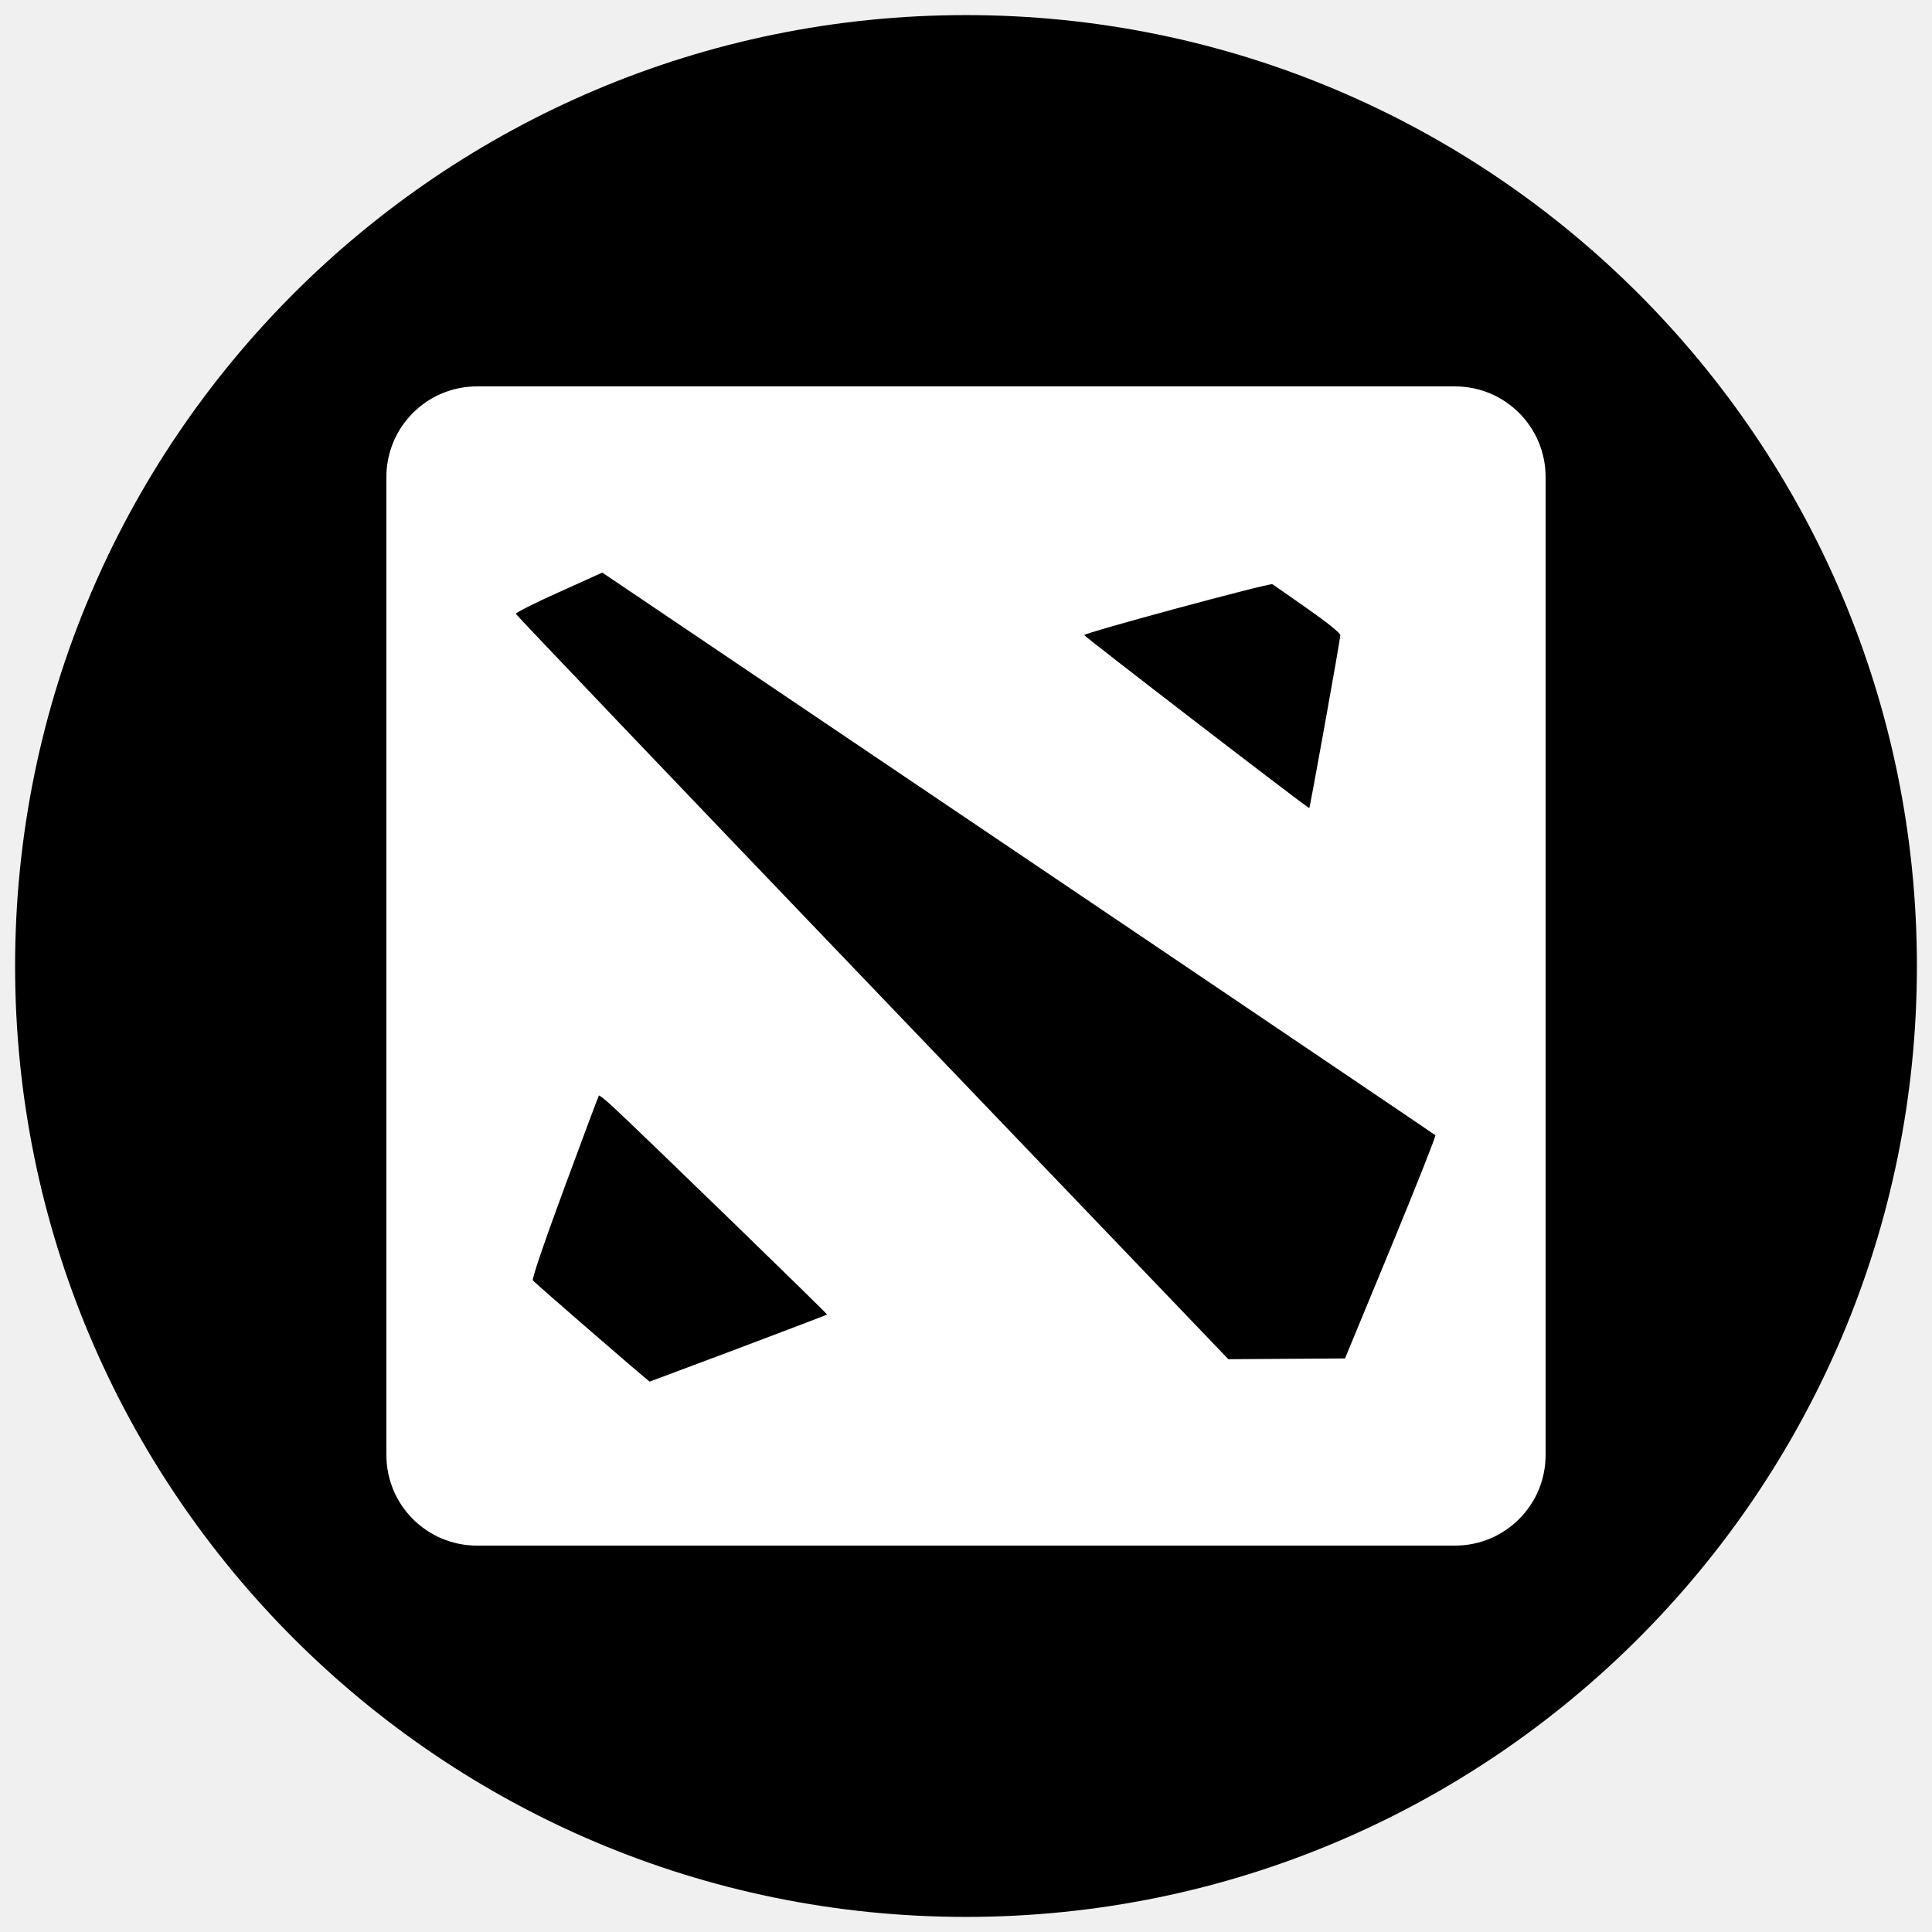
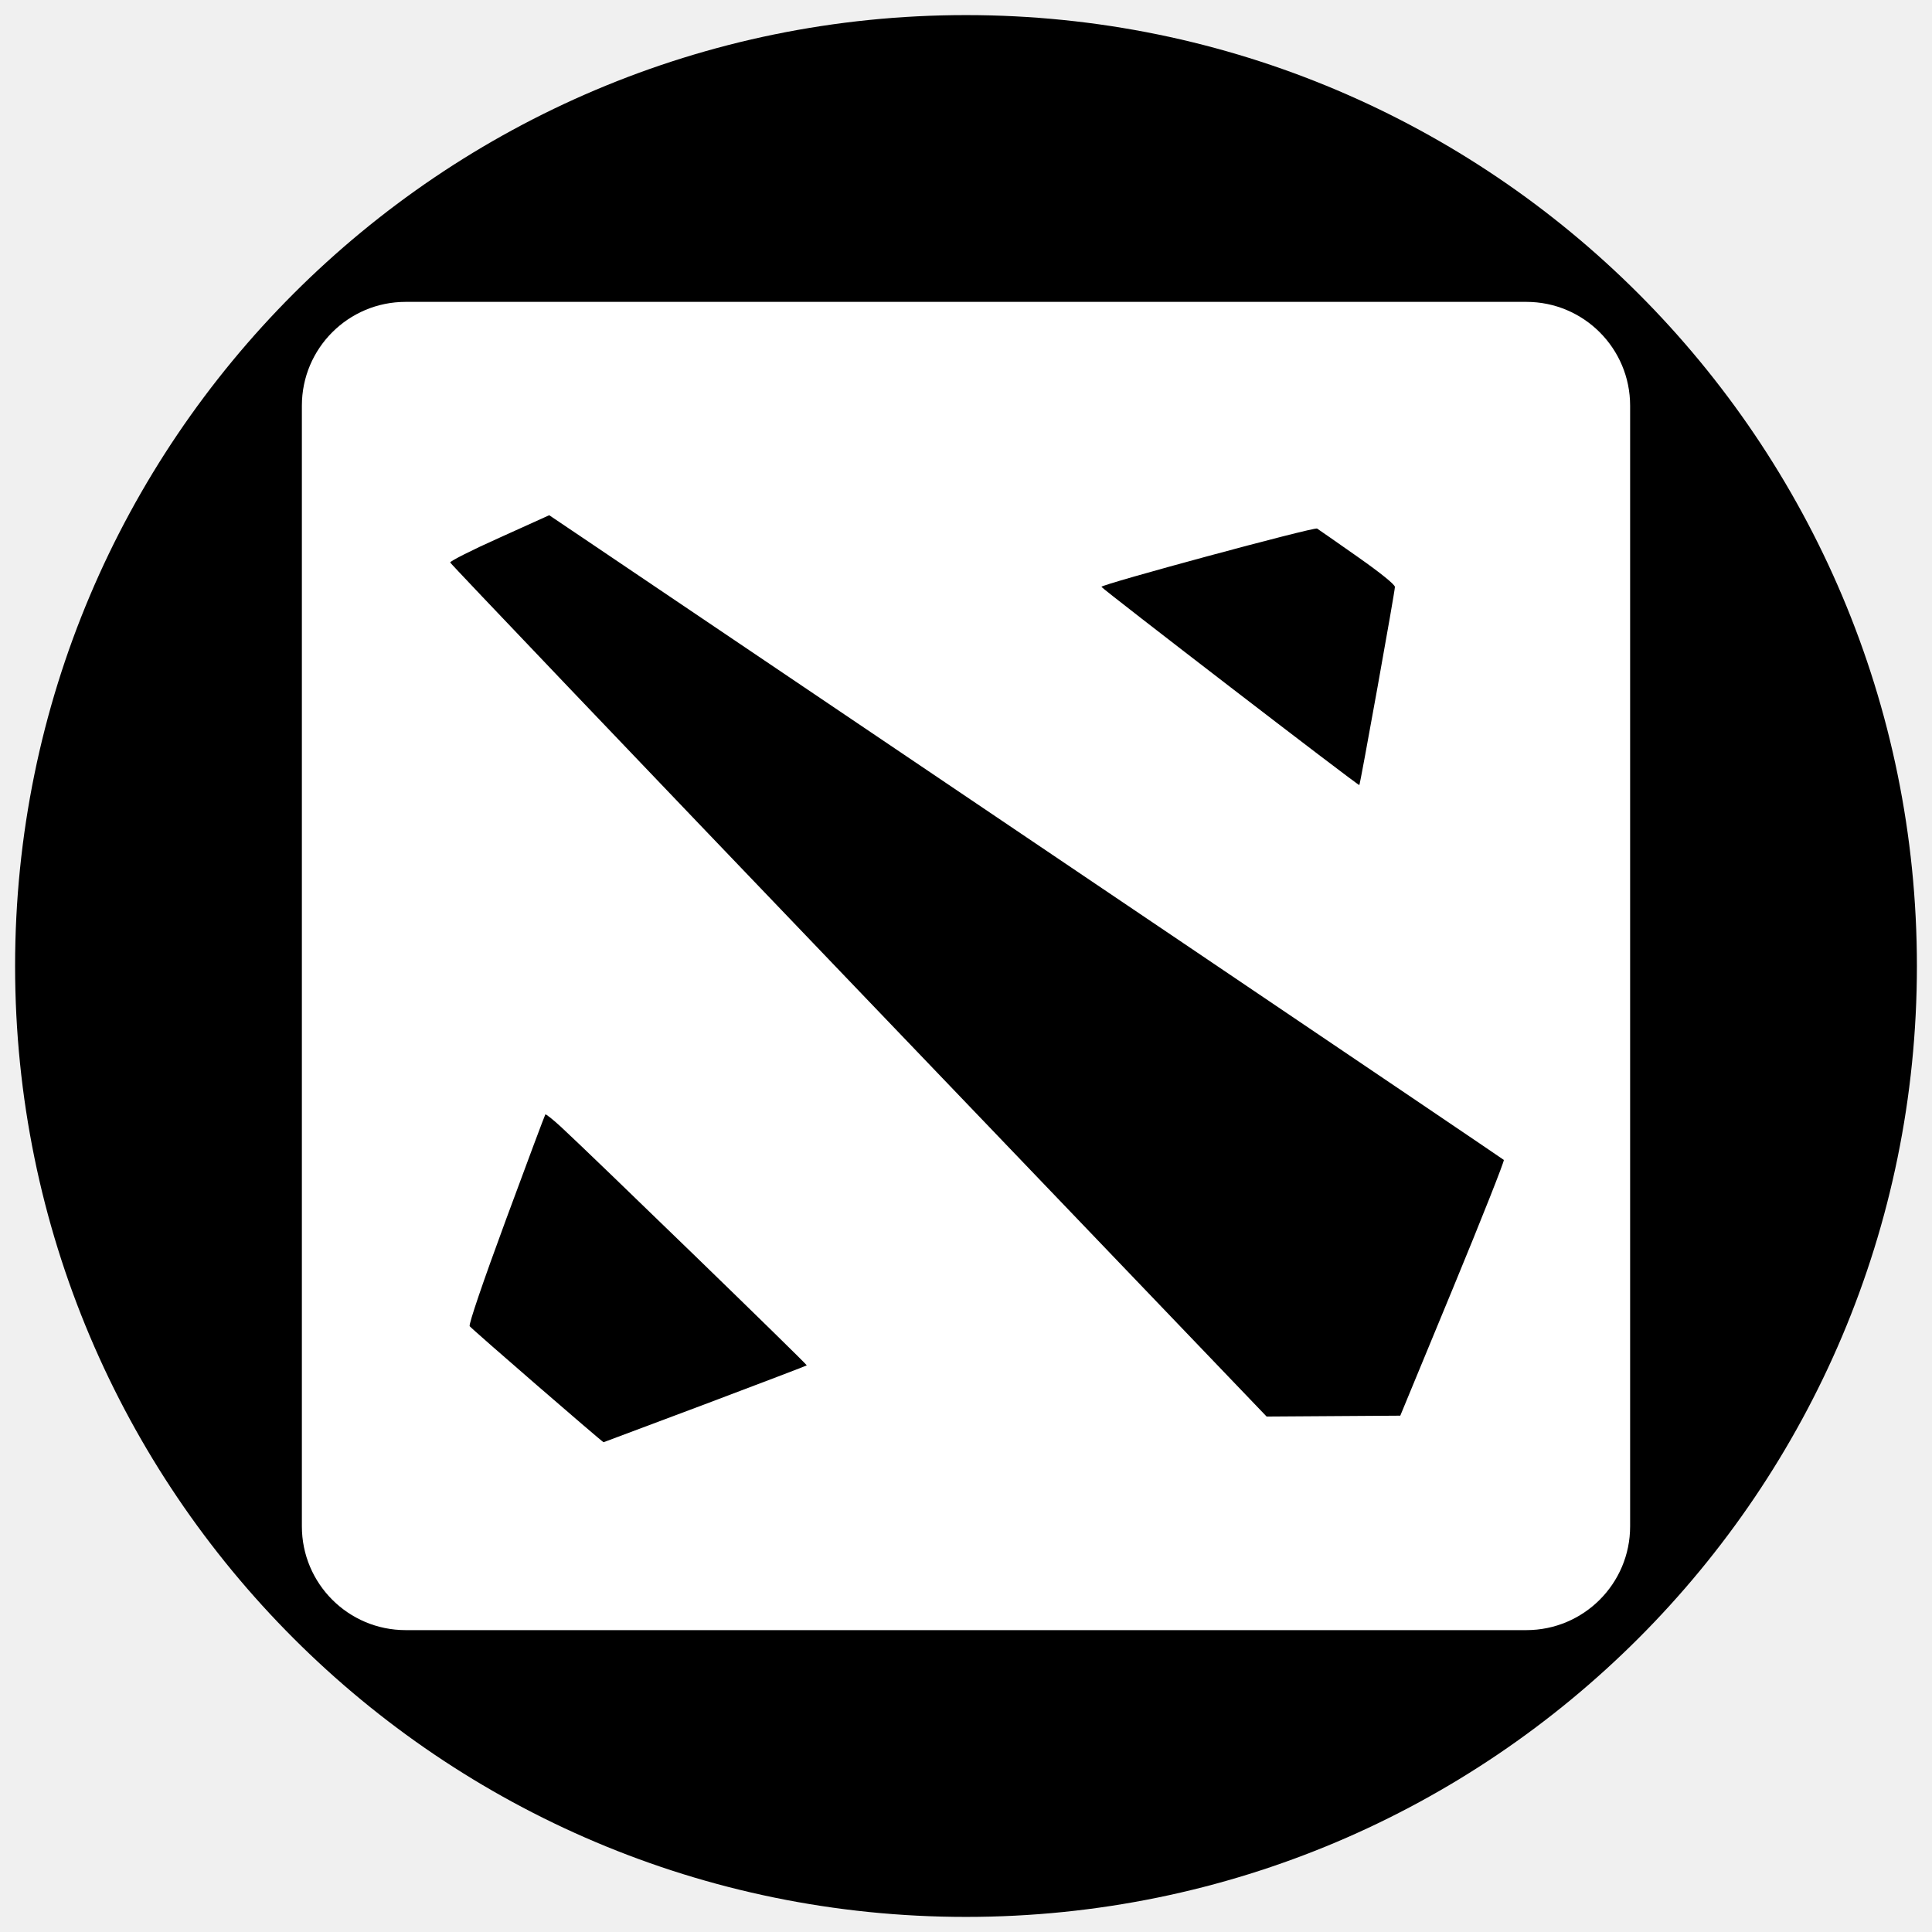
<svg xmlns="http://www.w3.org/2000/svg" viewBox="0 0 512 512" role="img" aria-labelledby="title">
  <circle cx="256" cy="256" r="252" fill="#000" />
-   <rect x="102.4" y="102.4" width="307.2" height="307.2" rx="24" fill="#fff" />
-   <path d="M 7.284 19.918 C 8.289 19.539 9.118 19.223 9.123 19.216 C 9.136 19.202 5.206 15.39 4.684 14.909 C 4.539 14.775 4.409 14.672 4.399 14.682 C 4.39 14.693 4.07 15.547 3.69 16.577 C 3.27 17.715 3.011 18.476 3.032 18.508 C 3.057 18.55 5.424 20.599 5.451 20.605 C 5.454 20.605 6.279 20.296 7.284 19.918 Z M 20.796 17.829 C 21.319 16.564 21.732 15.519 21.718 15.504 C 21.699 15.483 11.888 8.858 5.02 4.226 L 4.469 3.855 L 3.569 4.262 C 3.072 4.484 2.673 4.687 2.68 4.709 C 2.69 4.737 6.011 8.219 10.064 12.449 L 17.432 20.141 L 18.638 20.133 L 19.847 20.125 L 20.796 17.829 Z M 19.434 6.972 C 19.607 6.01 19.75 5.191 19.75 5.151 C 19.75 5.108 19.497 4.902 19.074 4.605 C 18.702 4.343 18.373 4.115 18.344 4.096 C 18.291 4.063 14.442 5.104 14.447 5.149 C 14.451 5.179 19.091 8.748 19.107 8.731 C 19.115 8.725 19.261 7.932 19.434 6.972 Z" fill="#000" transform="translate(102.4 102.4) scale(12.8)" />
+   <rect x="80" y="80" width="352" height="352" rx="27.5" fill="#fff" />
+   <path d="M 7.284 19.918 C 8.289 19.539 9.118 19.223 9.123 19.216 C 9.136 19.202 5.206 15.39 4.684 14.909 C 4.539 14.775 4.409 14.672 4.399 14.682 C 4.39 14.693 4.07 15.547 3.69 16.577 C 3.27 17.715 3.011 18.476 3.032 18.508 C 3.057 18.55 5.424 20.599 5.451 20.605 C 5.454 20.605 6.279 20.296 7.284 19.918 Z M 20.796 17.829 C 21.319 16.564 21.732 15.519 21.718 15.504 C 21.699 15.483 11.888 8.858 5.02 4.226 L 4.469 3.855 L 3.569 4.262 C 3.072 4.484 2.673 4.687 2.68 4.709 C 2.69 4.737 6.011 8.219 10.064 12.449 L 17.432 20.141 L 18.638 20.133 L 19.847 20.125 L 20.796 17.829 Z M 19.434 6.972 C 19.607 6.01 19.75 5.191 19.75 5.151 C 19.75 5.108 19.497 4.902 19.074 4.605 C 18.702 4.343 18.373 4.115 18.344 4.096 C 18.291 4.063 14.442 5.104 14.447 5.149 C 14.451 5.179 19.091 8.748 19.107 8.731 C 19.115 8.725 19.261 7.932 19.434 6.972 Z" fill="#000" transform="translate(80 80) scale(14.66667)" />
</svg>
